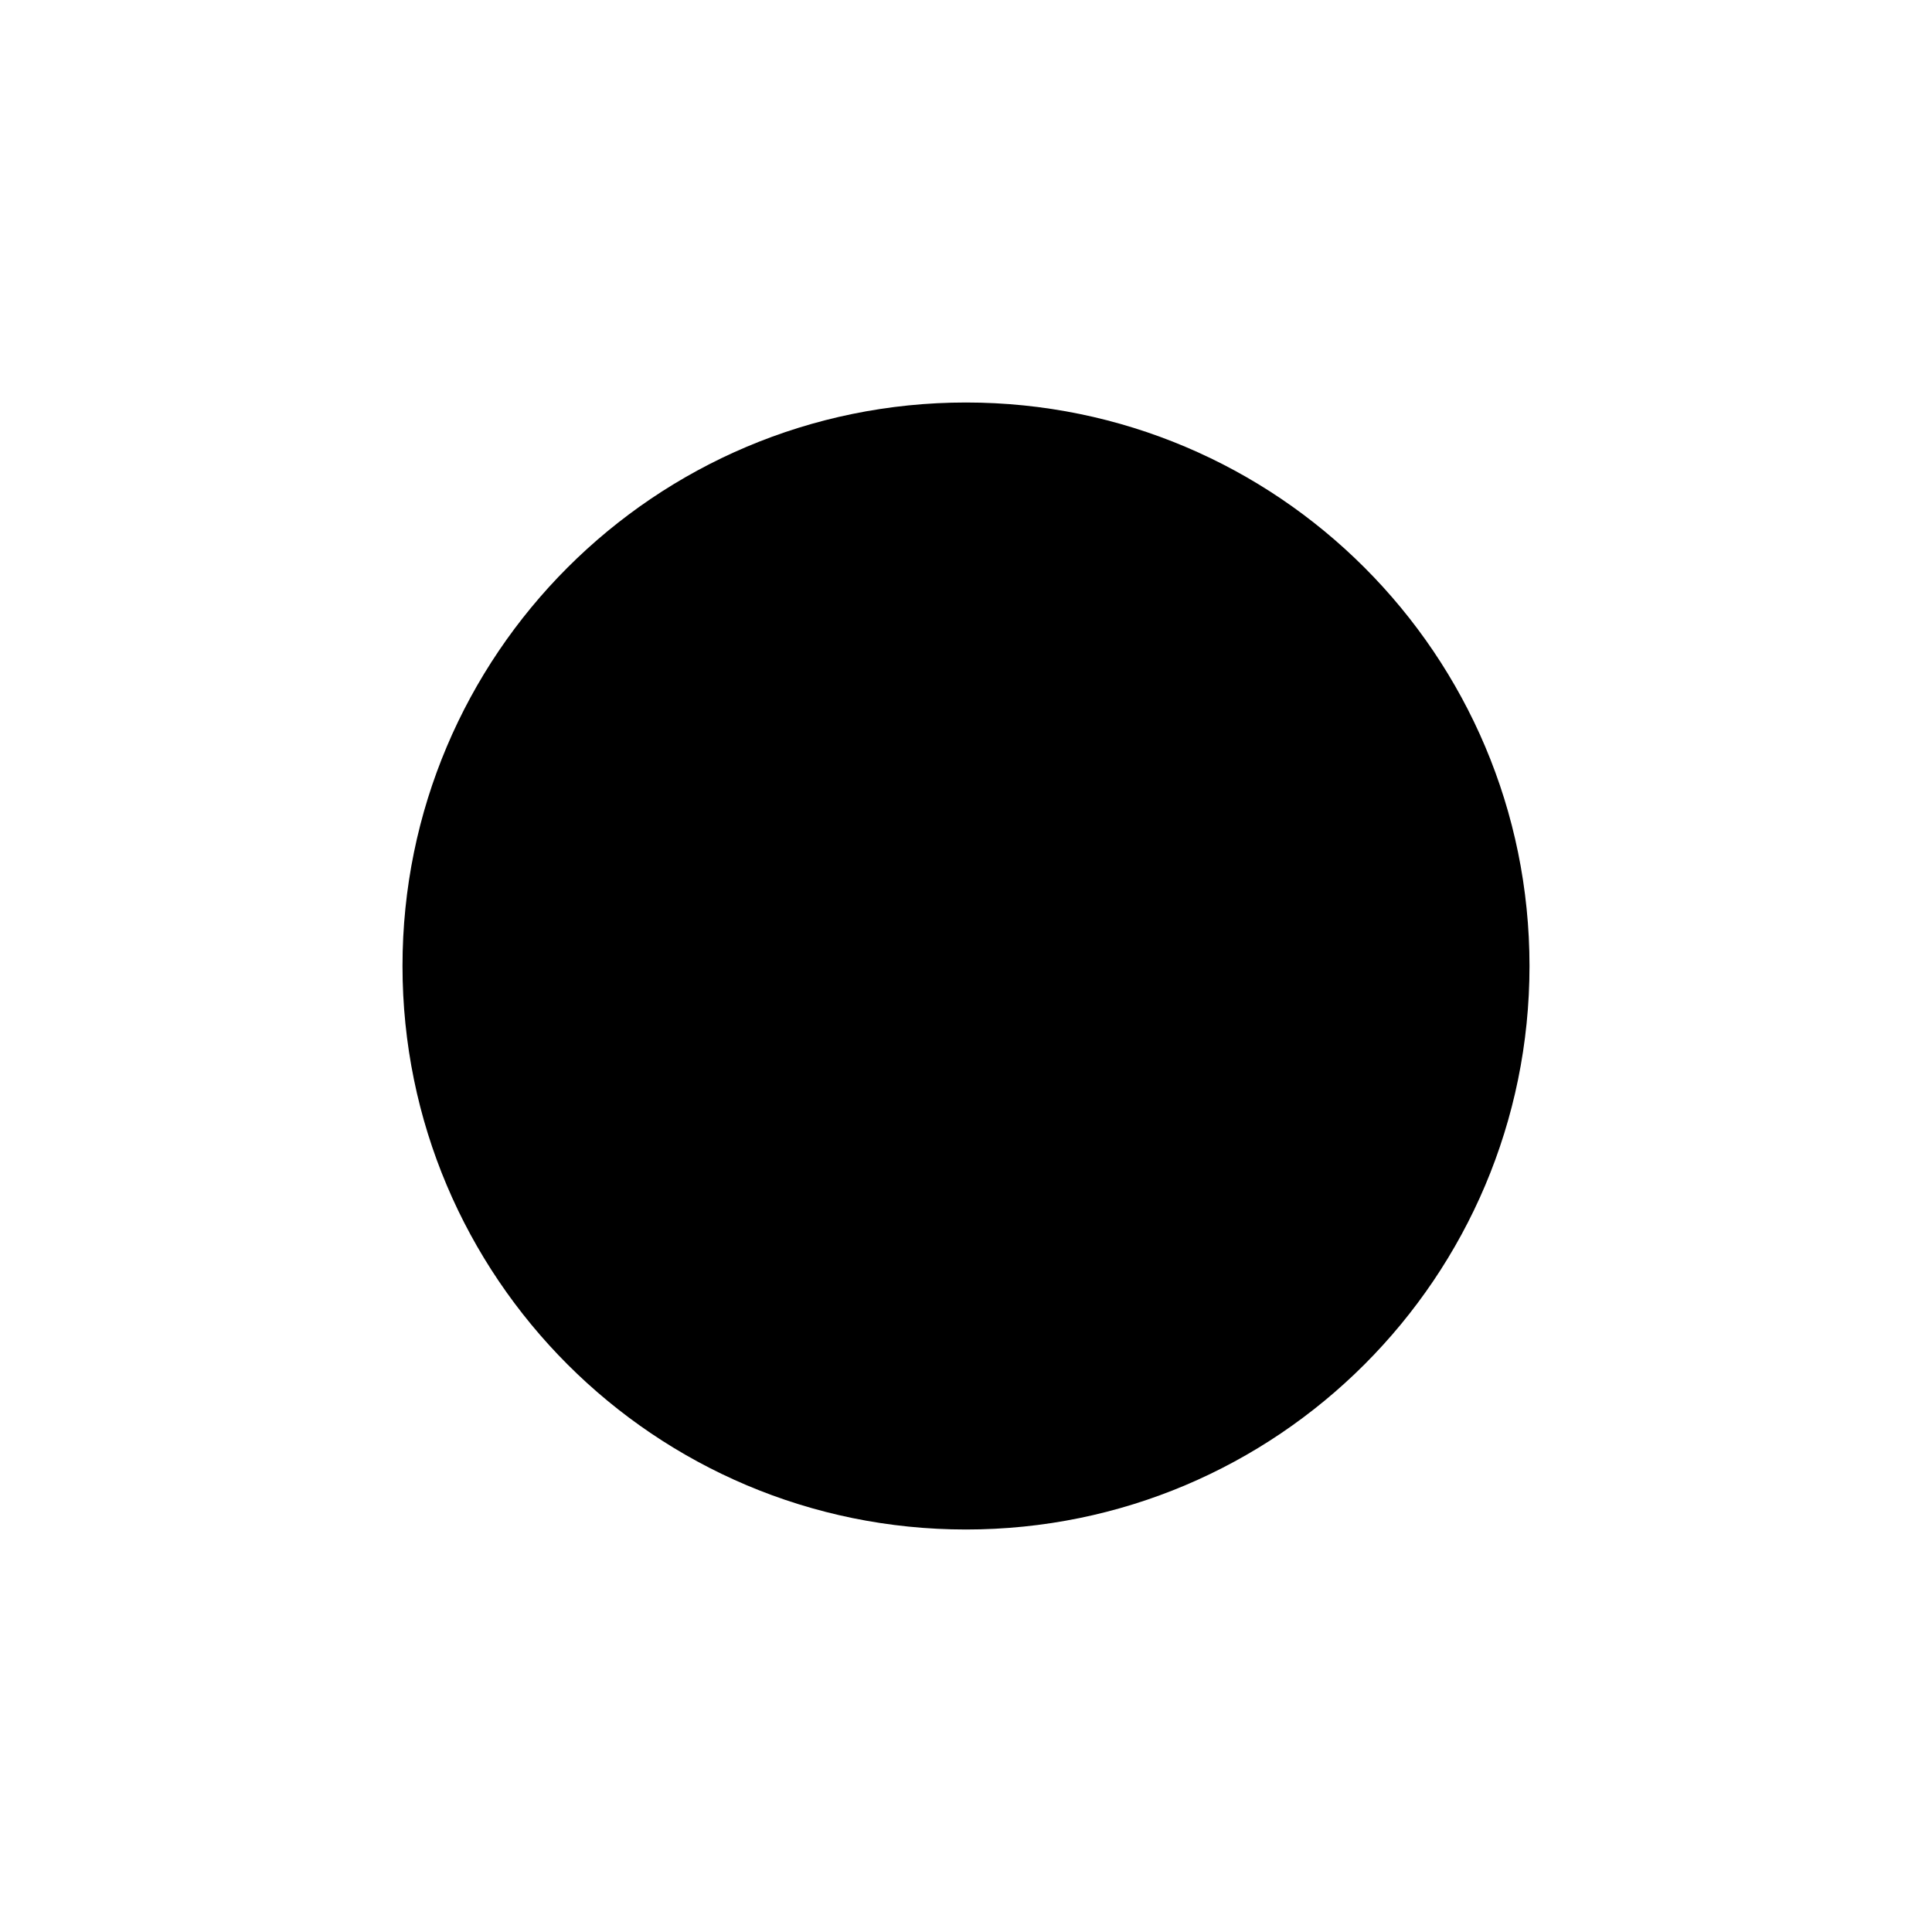
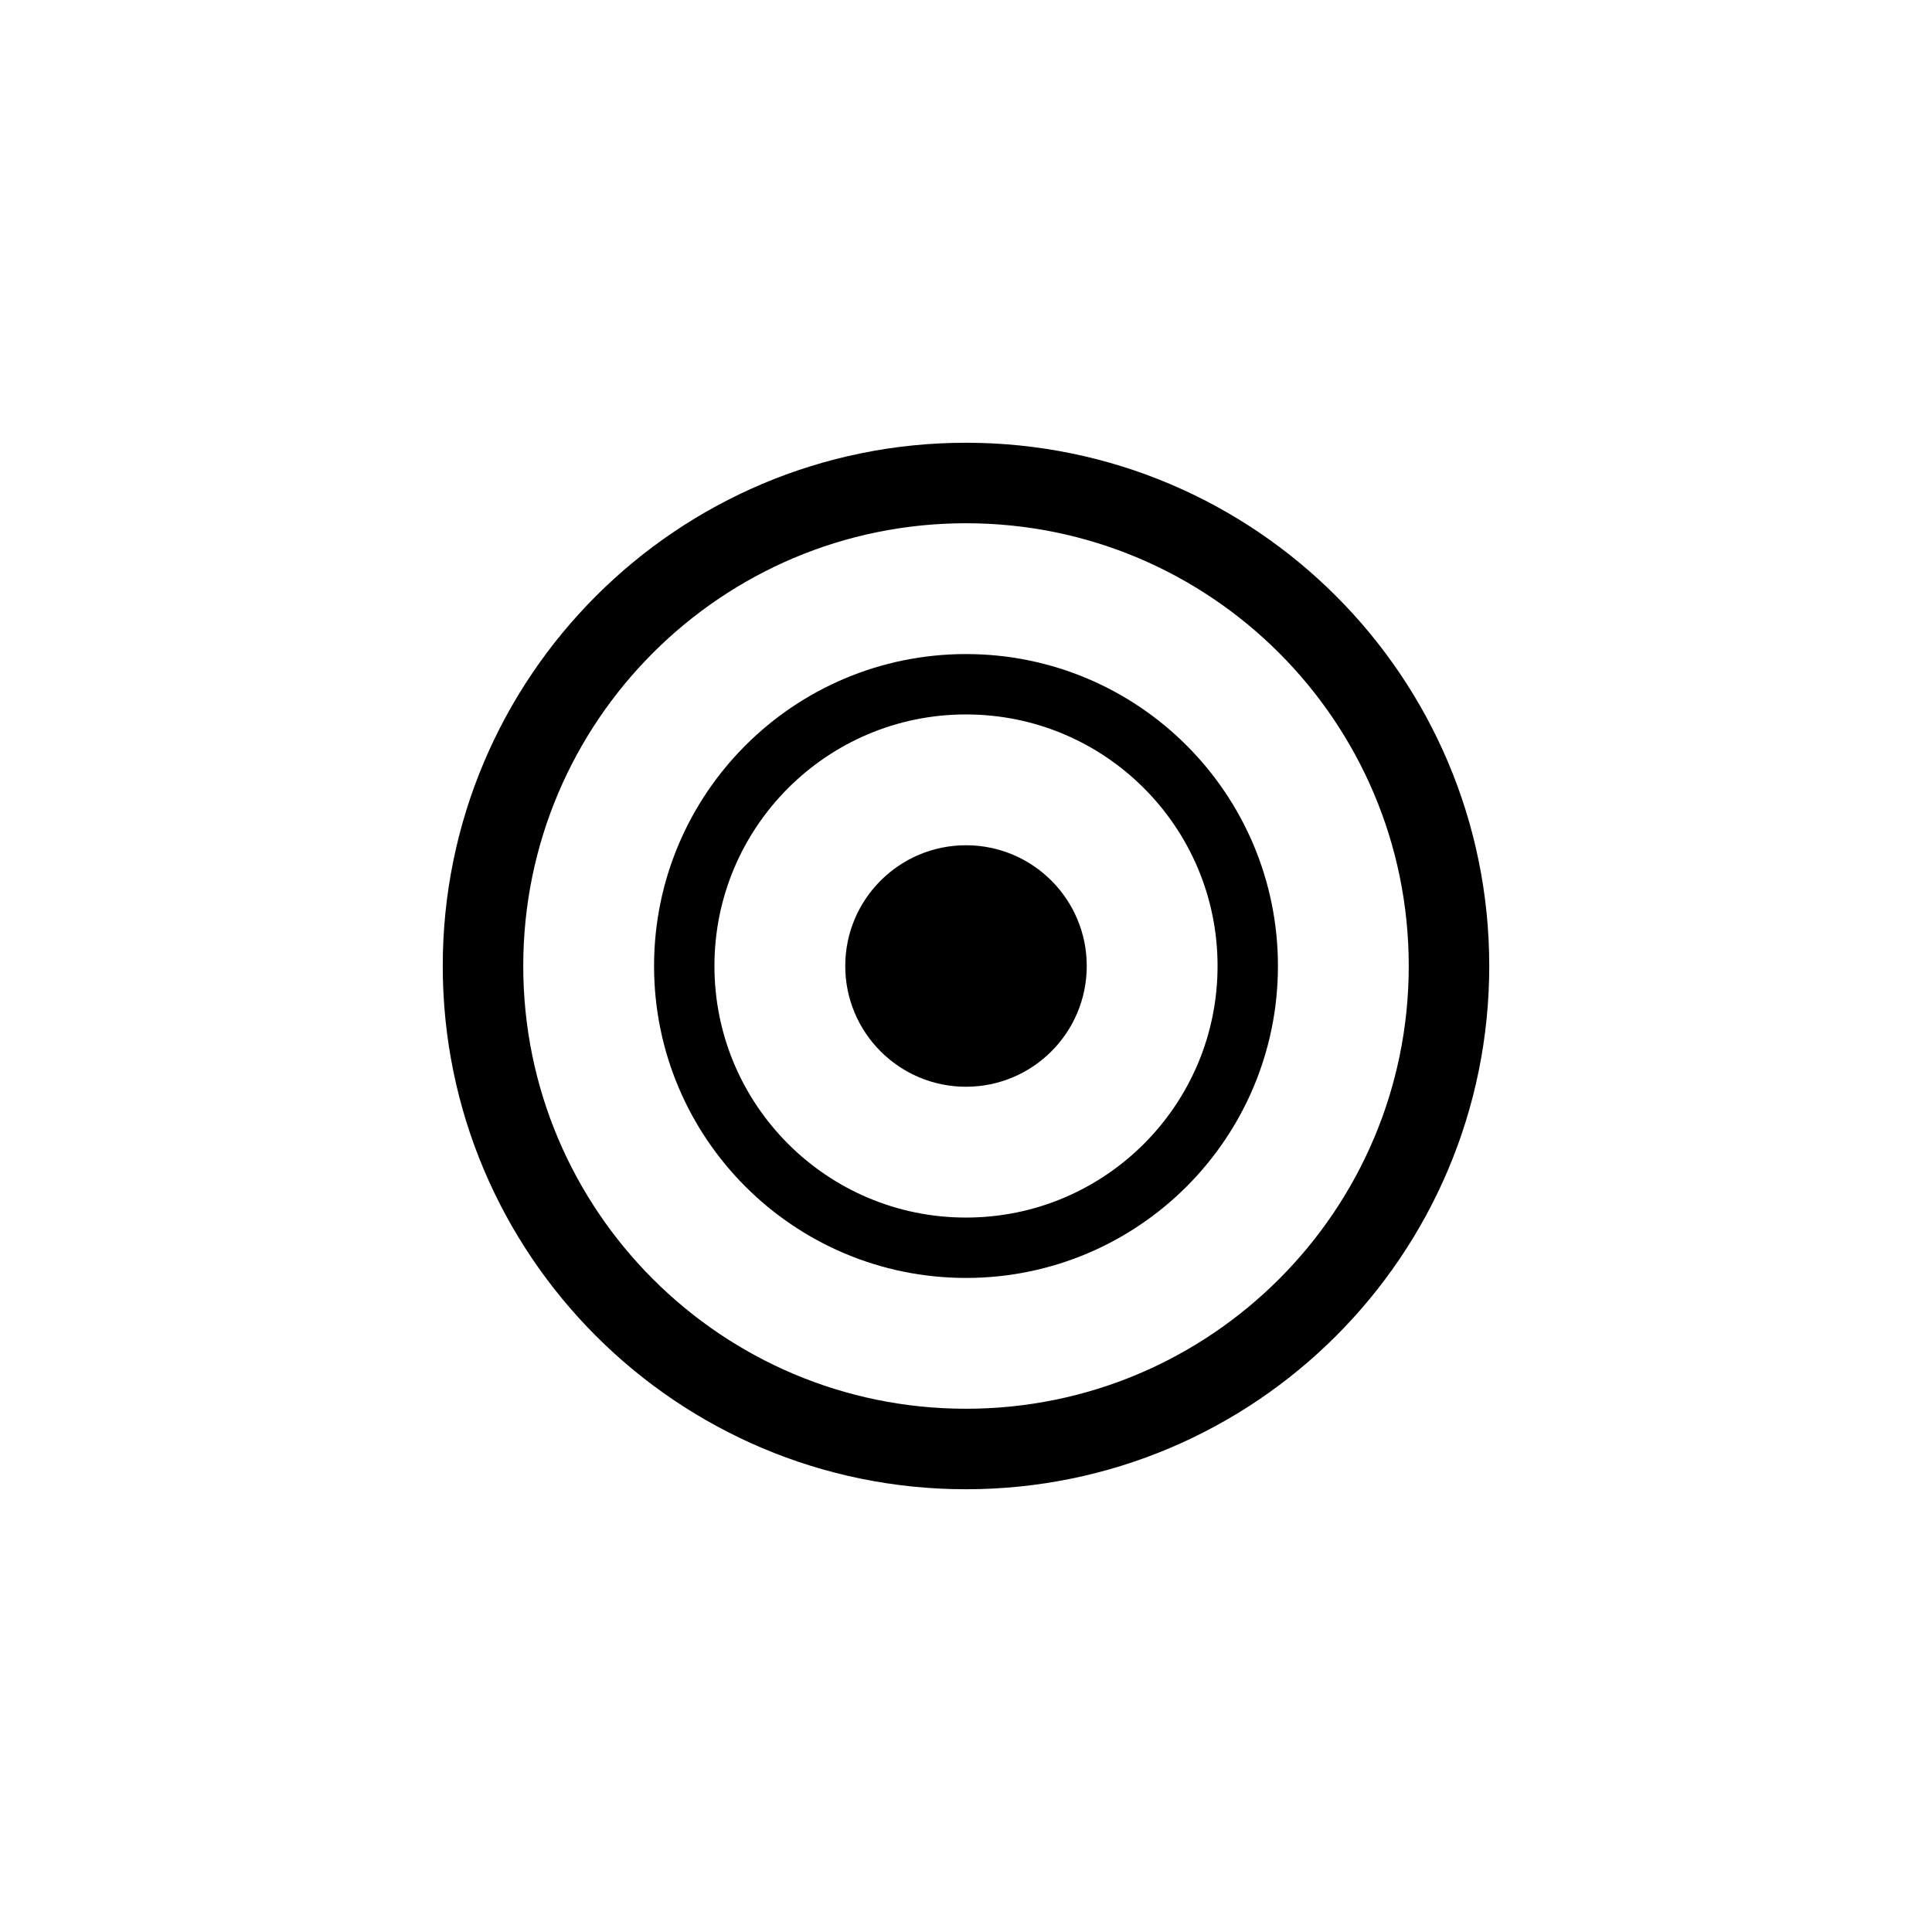
- <svg xmlns="http://www.w3.org/2000/svg" viewBox="0 0 48 48" fill="currentColor" stroke="none" stroke-linecap="round" stroke-linejoin="round">
-   <circle cx="24" cy="24" r="14" />
-   <circle cx="24" cy="24" r="8" />
-   <path d="M24 16v16M16 24h16" />
+ <svg xmlns="http://www.w3.org/2000/svg" viewBox="0 0 48 48" fill="currentColor">
+   <circle cx="24" cy="24" r="12" fill="none" stroke="currentColor" stroke-width="2" />
+   <circle cx="24" cy="24" r="7" fill="none" stroke="currentColor" stroke-width="1.5" />
+   <circle cx="24" cy="24" r="3" />
</svg>
